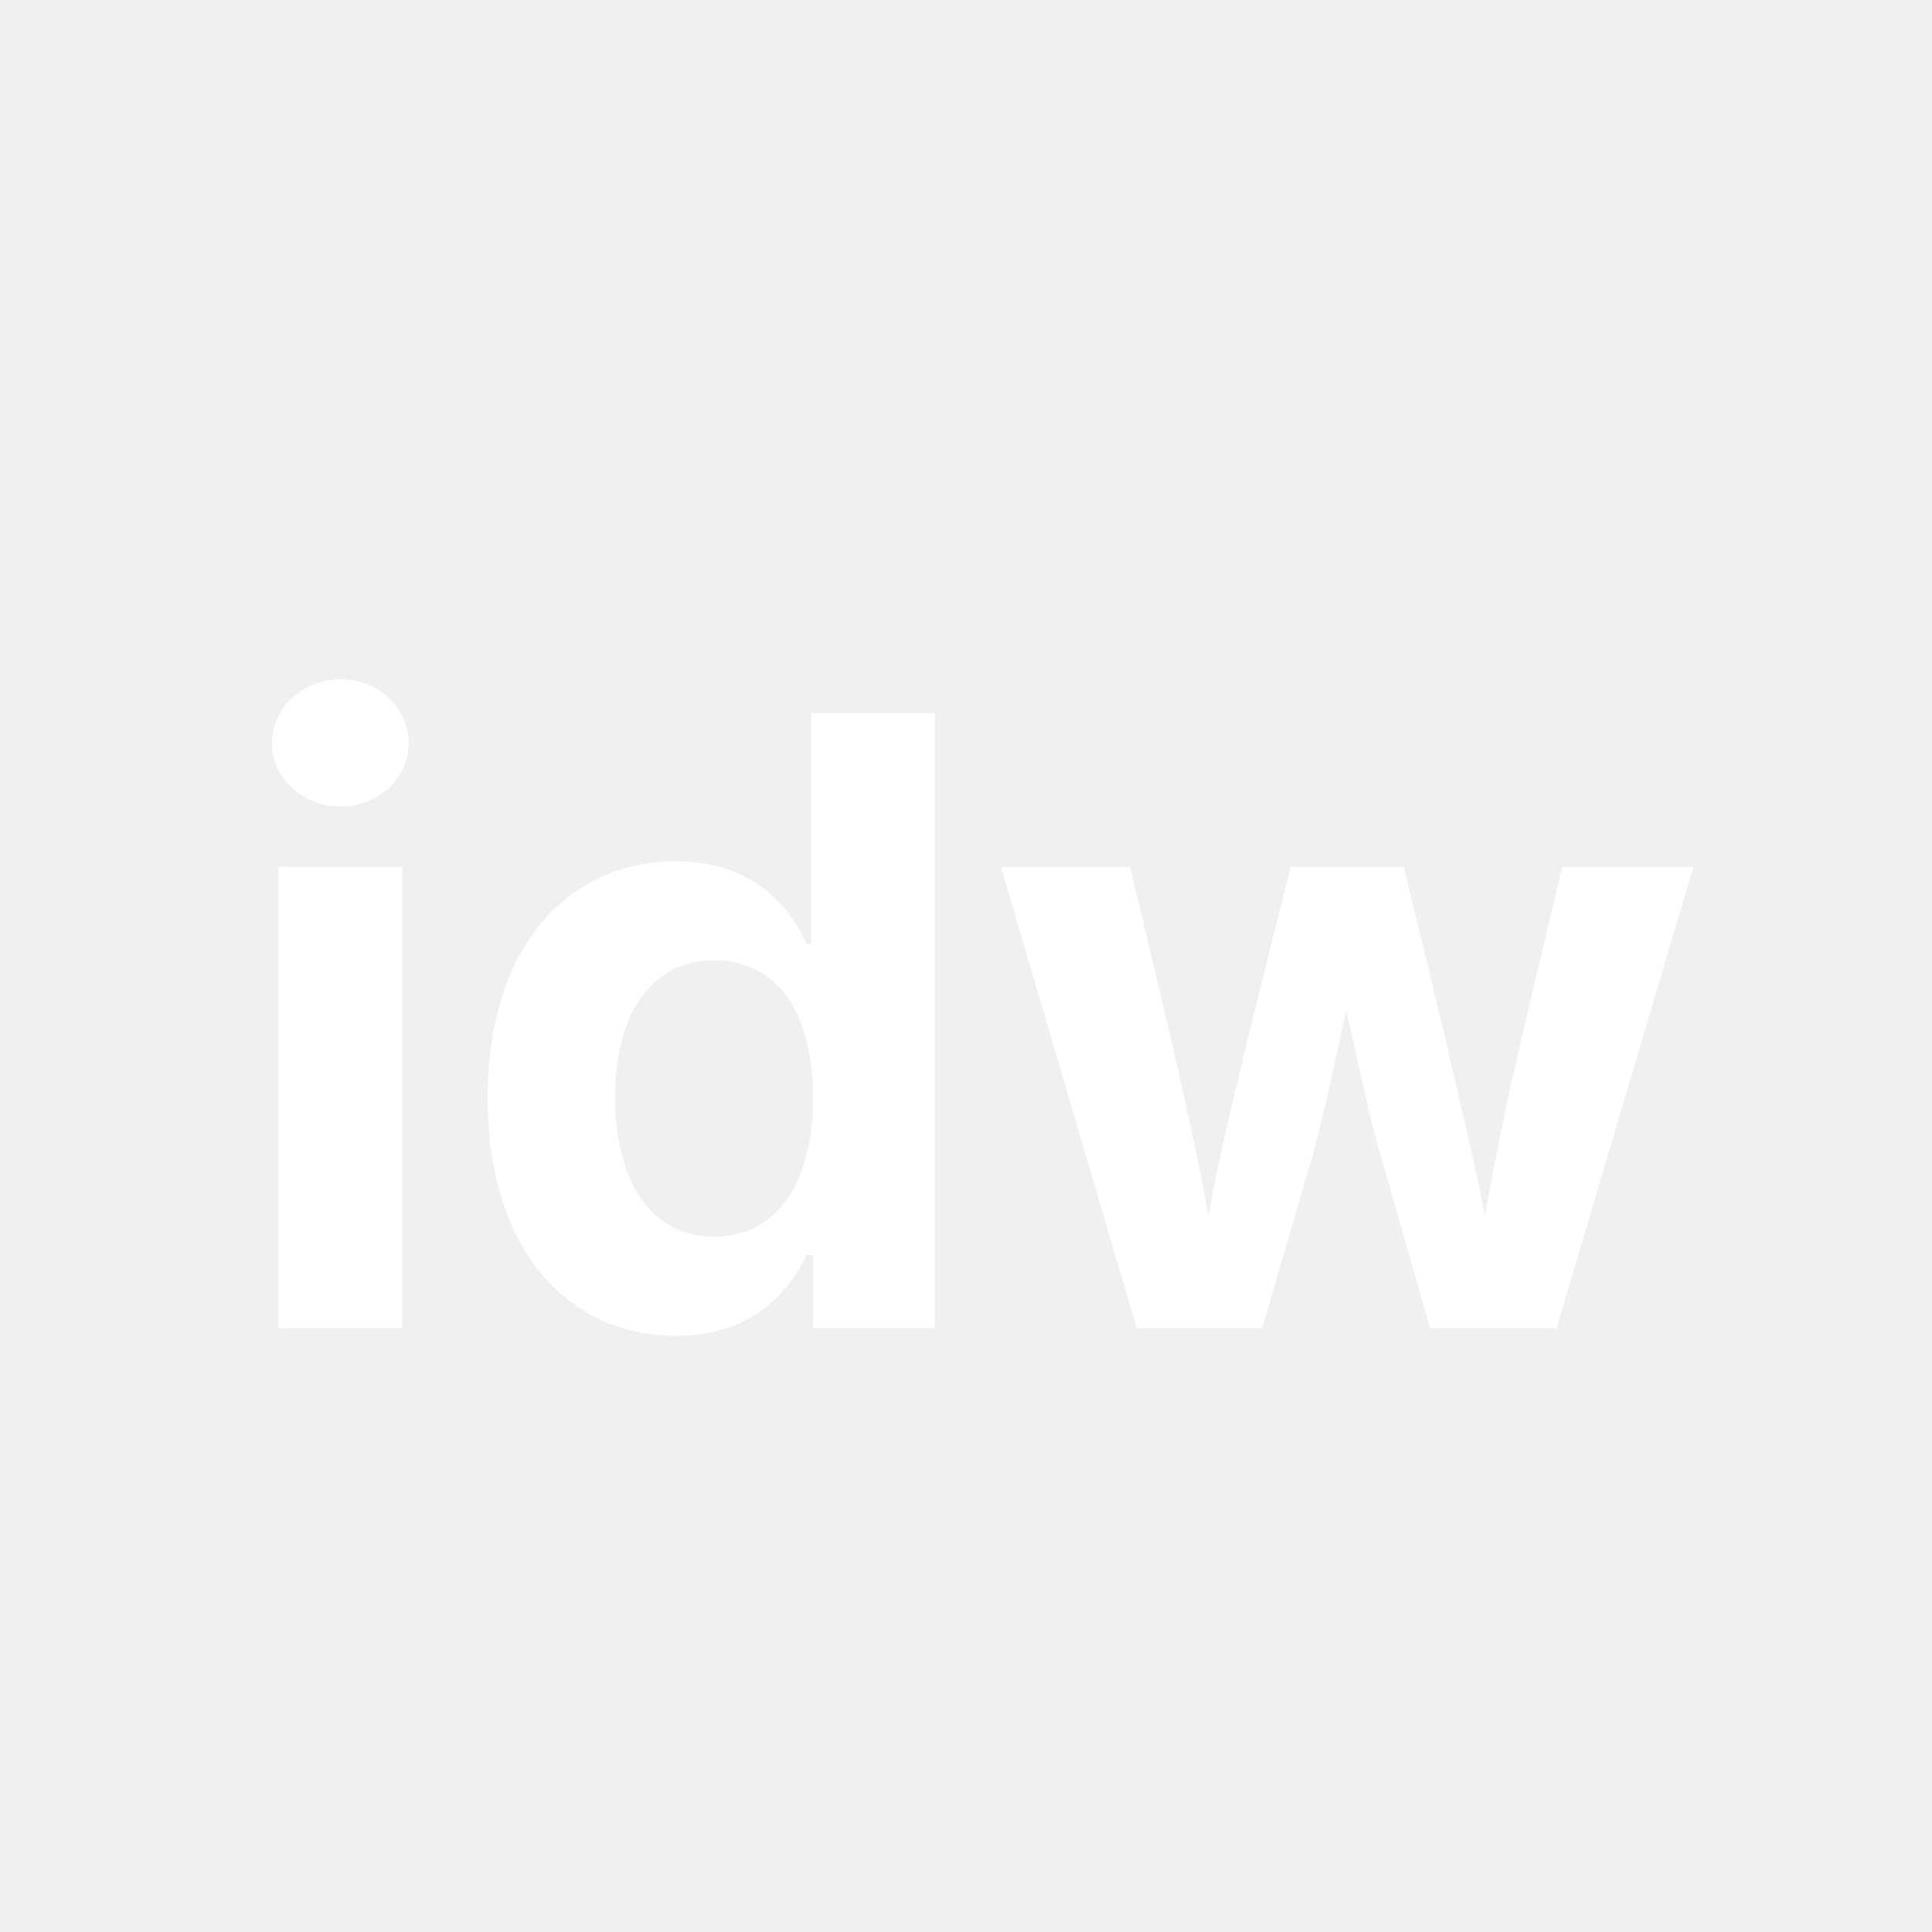
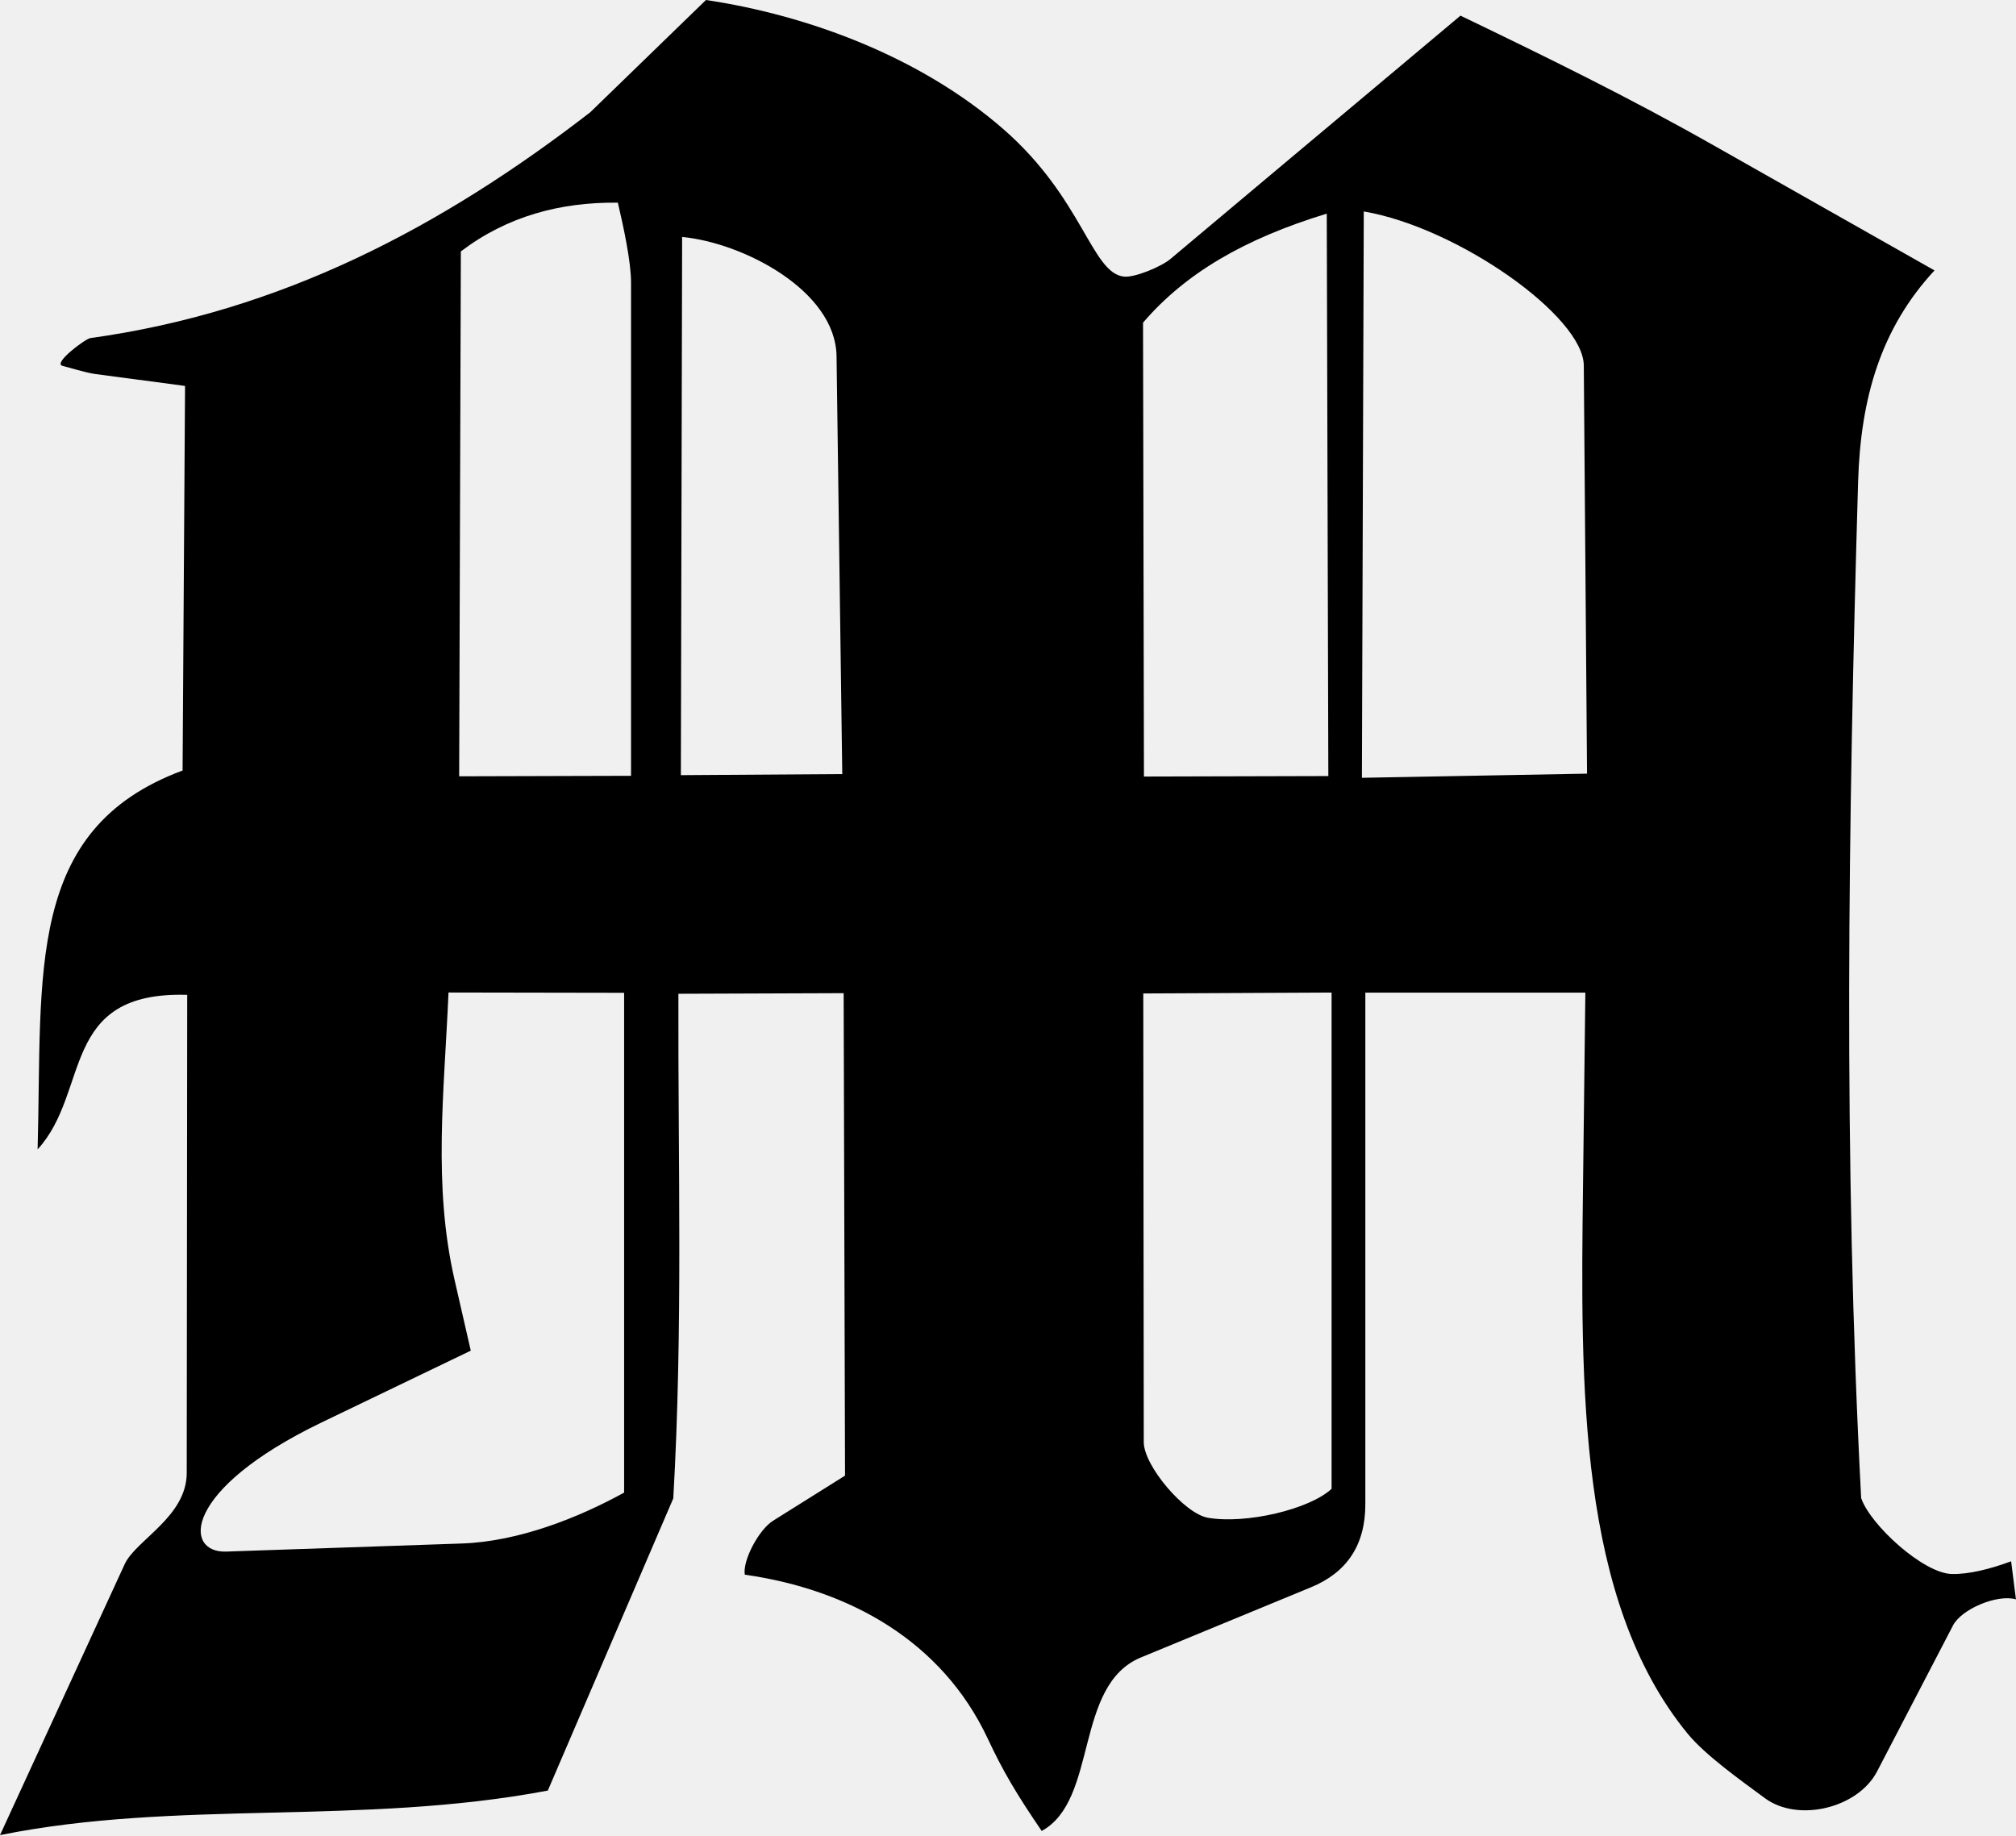
- <svg xmlns="http://www.w3.org/2000/svg" viewBox="0 0 32 32" role="img" aria-label="idowa">
-   <text x="16" y="22" text-anchor="middle" font-family="Inter,sans-serif" font-weight="700" font-size="14" fill="#fff">idw</text>
+ <svg xmlns="http://www.w3.org/2000/svg" id="Layer_1" version="1.1" viewBox="0 0 335 305">
+   <path d="M334.18,259.47c-3.5,1.29-6.97,2.16-9.82,2.11-4.73-.08-13.57-8.15-15.09-12.62-2.98-56.69-2.16-112.01-.51-168.85.41-13.96,3.78-25.55,12.7-35.17l-36.74-20.8c-14.06-7.97-27.58-14.58-42.03-21.54l-16.09,13.5-14.04,11.77-18.07,15.17c-1.49,1.26-5.89,3.11-7.71,2.93-5.42-.57-6.81-13.01-20.13-24.58C152.86,9.41,134.22,2.52,117.31,0l-19.23,18.66c-24.78,19.15-51.39,33.14-83.09,37.53-.9.18-6.2,4.16-4.63,4.6,1.05.28,4.01,1.16,5.3,1.34l15.09,2.01-.41,63.91c-26.27,9.74-23.29,33.7-24.09,62.96,8.82-9.61,3.55-26.32,24.86-25.68l-.08,79.44c0,7.3-8.46,11.16-10.31,15.17L0,304.97c29.56-5.96,59.87-1.52,91.03-7.4l20.85-48.56c1.62-28.25.77-55.5.85-83.86l27.46-.1.23,80.18-11.98,7.51c-2.34,1.47-5.06,6.58-4.68,8.95,17.53,2.49,32.78,11.13,40.34,27.17,2.57,5.5,4.78,9.23,9,15.42,9.43-5.14,5.32-24.24,16.5-28.84l28.23-11.65c5.94-2.44,9.05-6.97,9.05-13.81v-85.02h36.56l-.39,32.19c-.41,33.14-.85,68.74,17.4,90.98,2.93,3.55,8.56,7.56,12.85,10.72,5.5,4.04,15.42,1.65,18.61-4.45l12.62-24.27c1.41-2.73,7.35-5.24,10.46-4.34-.28-2.11-.54-4.22-.8-6.32h-.03ZM76.69,256.51l-39.1,1.34c-7.12.26-7.35-10.26,15.81-21.44l24.83-11.95-2.67-11.65c-3.65-15.89-1.75-31.18-1.03-47.87l29.18.05v83.06c-7.61,4.19-17.56,8.15-27.02,8.46h0ZM104.84,128.93l-28.54.08.28-87.23c7.74-5.86,16.5-8.2,26.09-8.1.95,4.06,2.19,9.79,2.19,13.29v81.93l-.03.03ZM113.14,128.82l.21-89.44c10.08.95,25.5,8.87,25.66,19.82l.95,69.44-26.79.18h-.03ZM220.47,35.5l.26,93.47-30.64.08-.15-75.43c7.02-8.18,16.76-13.91,30.54-18.12h0ZM200.68,252.22c-3.83-.67-10.62-8.61-10.62-12.57l-.08-74.55,31.29-.15v82.47c-3.62,3.39-14.17,5.91-20.57,4.81h-.03ZM226.31,129.23l.31-94.09c15.63,2.67,36.51,17.43,36.56,25.61l.54,67.82-37.41.69v-.03Z" />
</svg>
